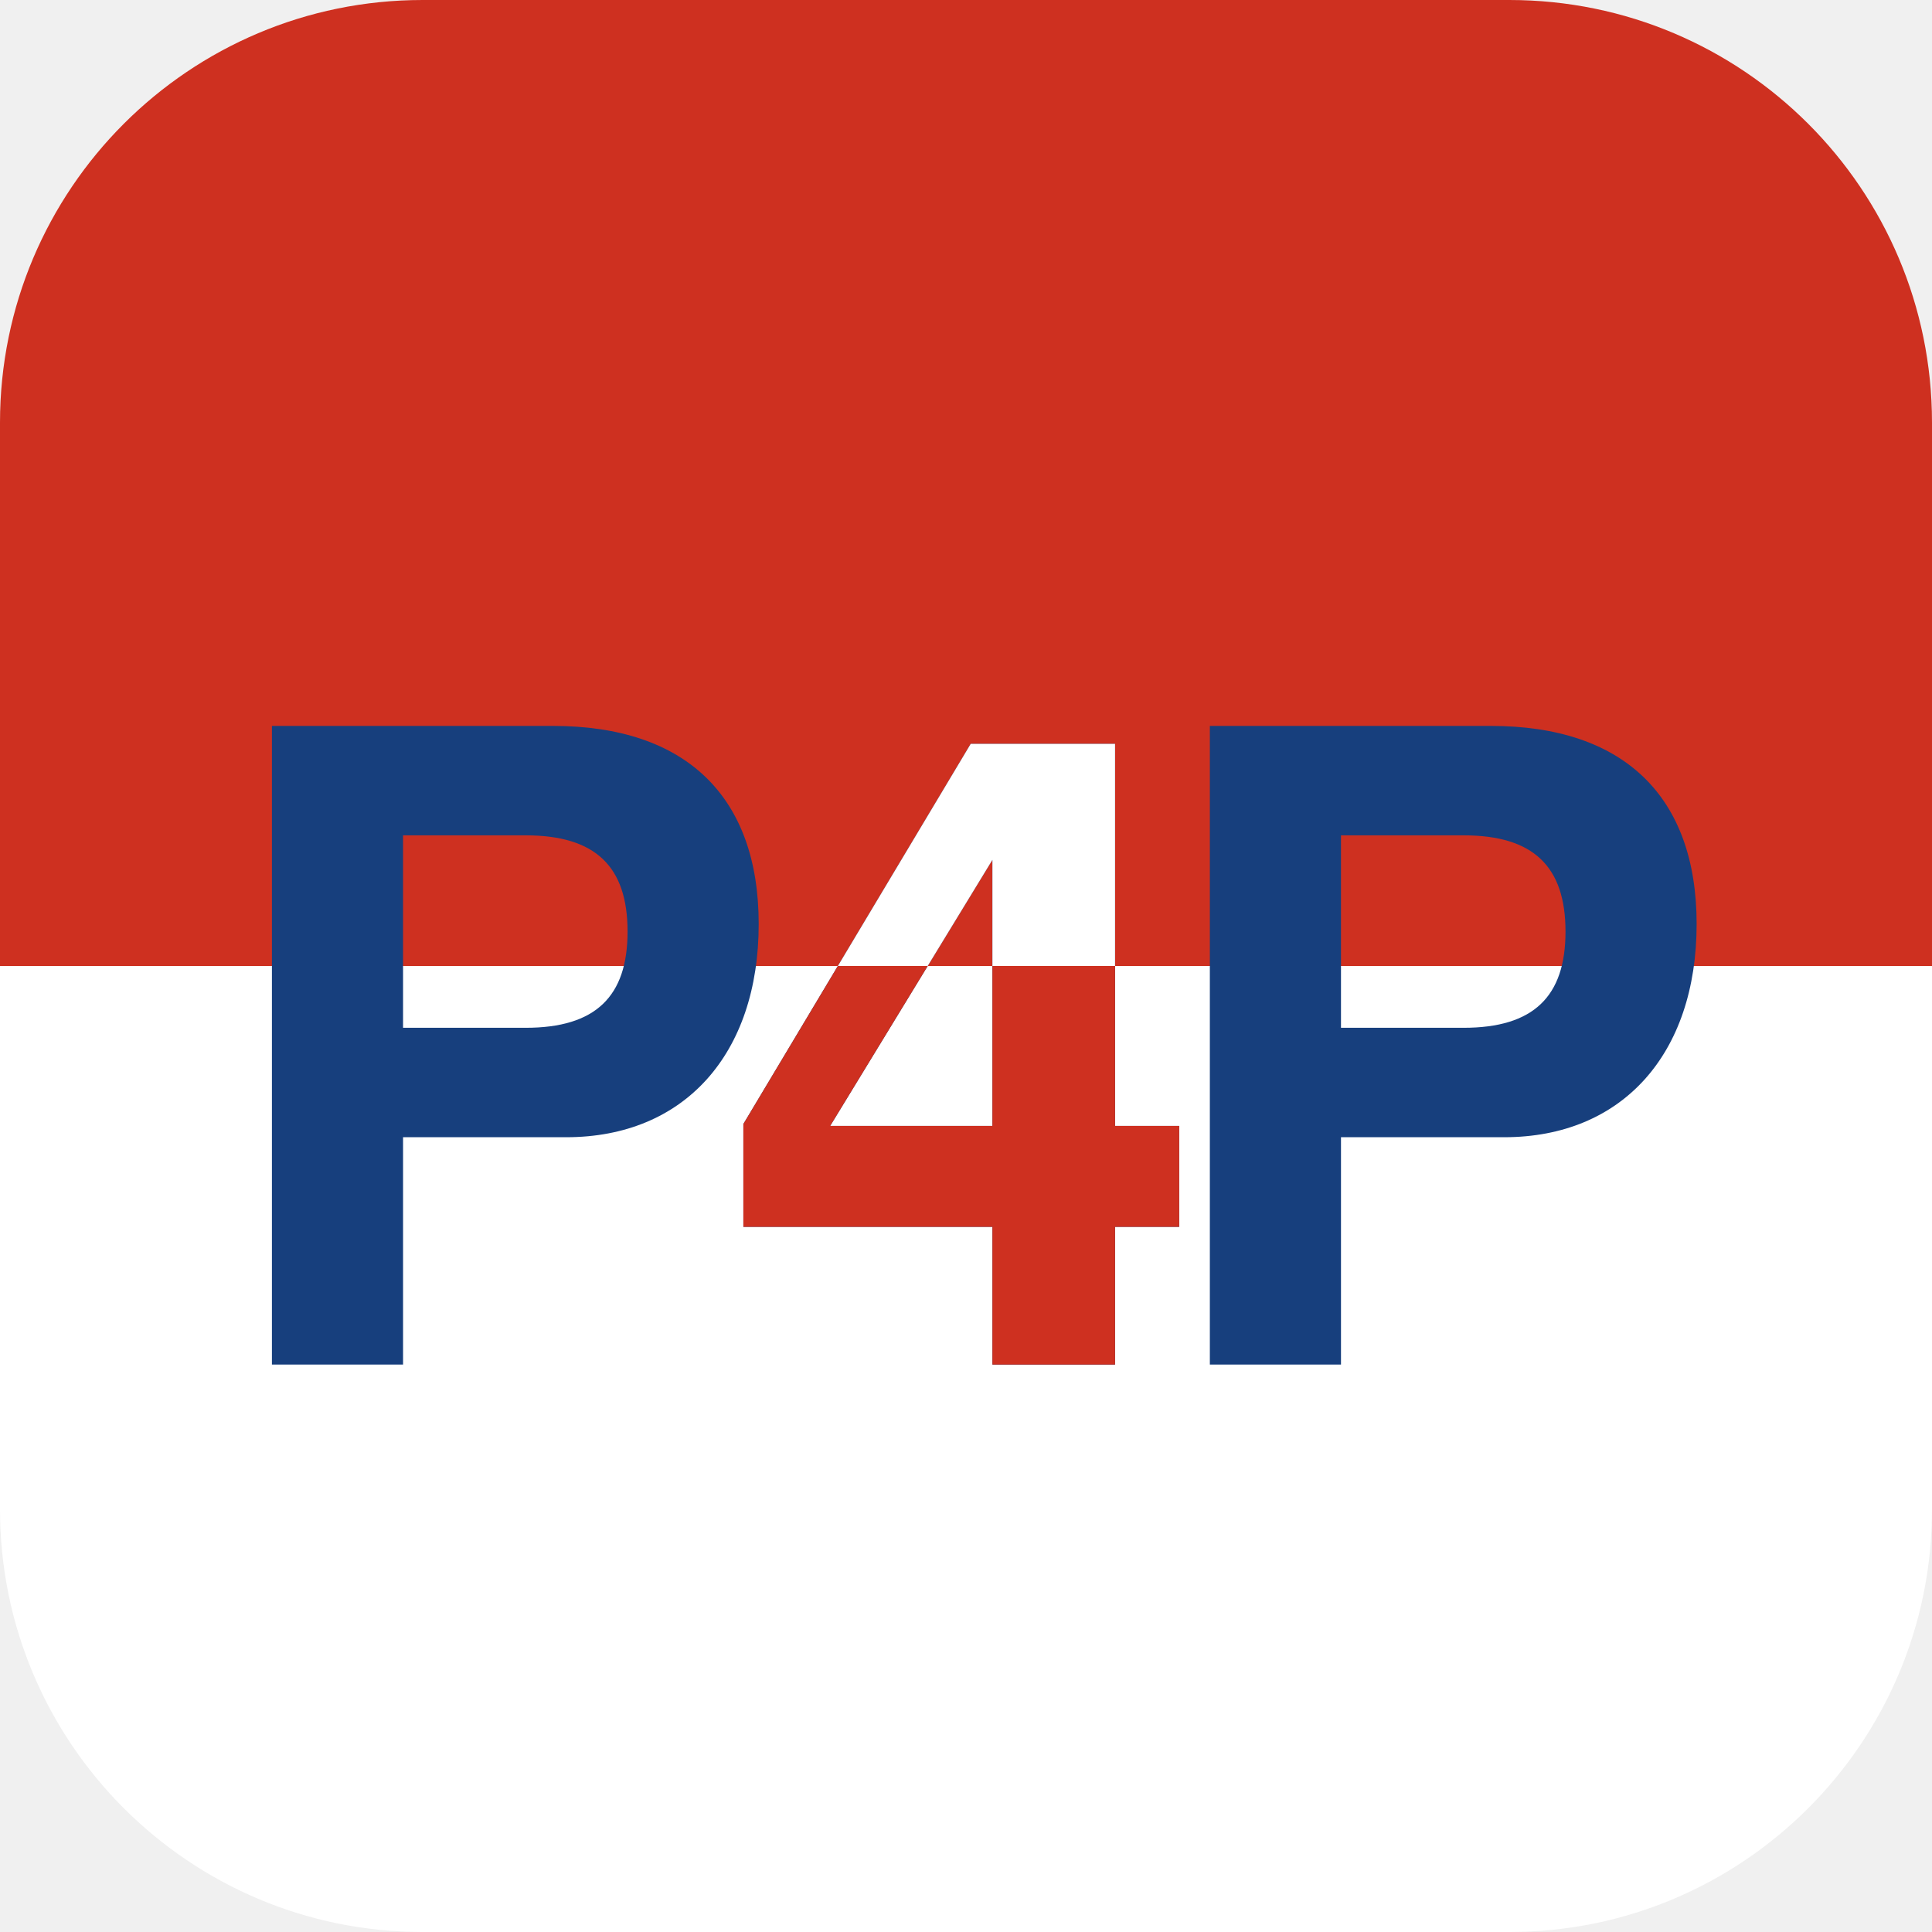
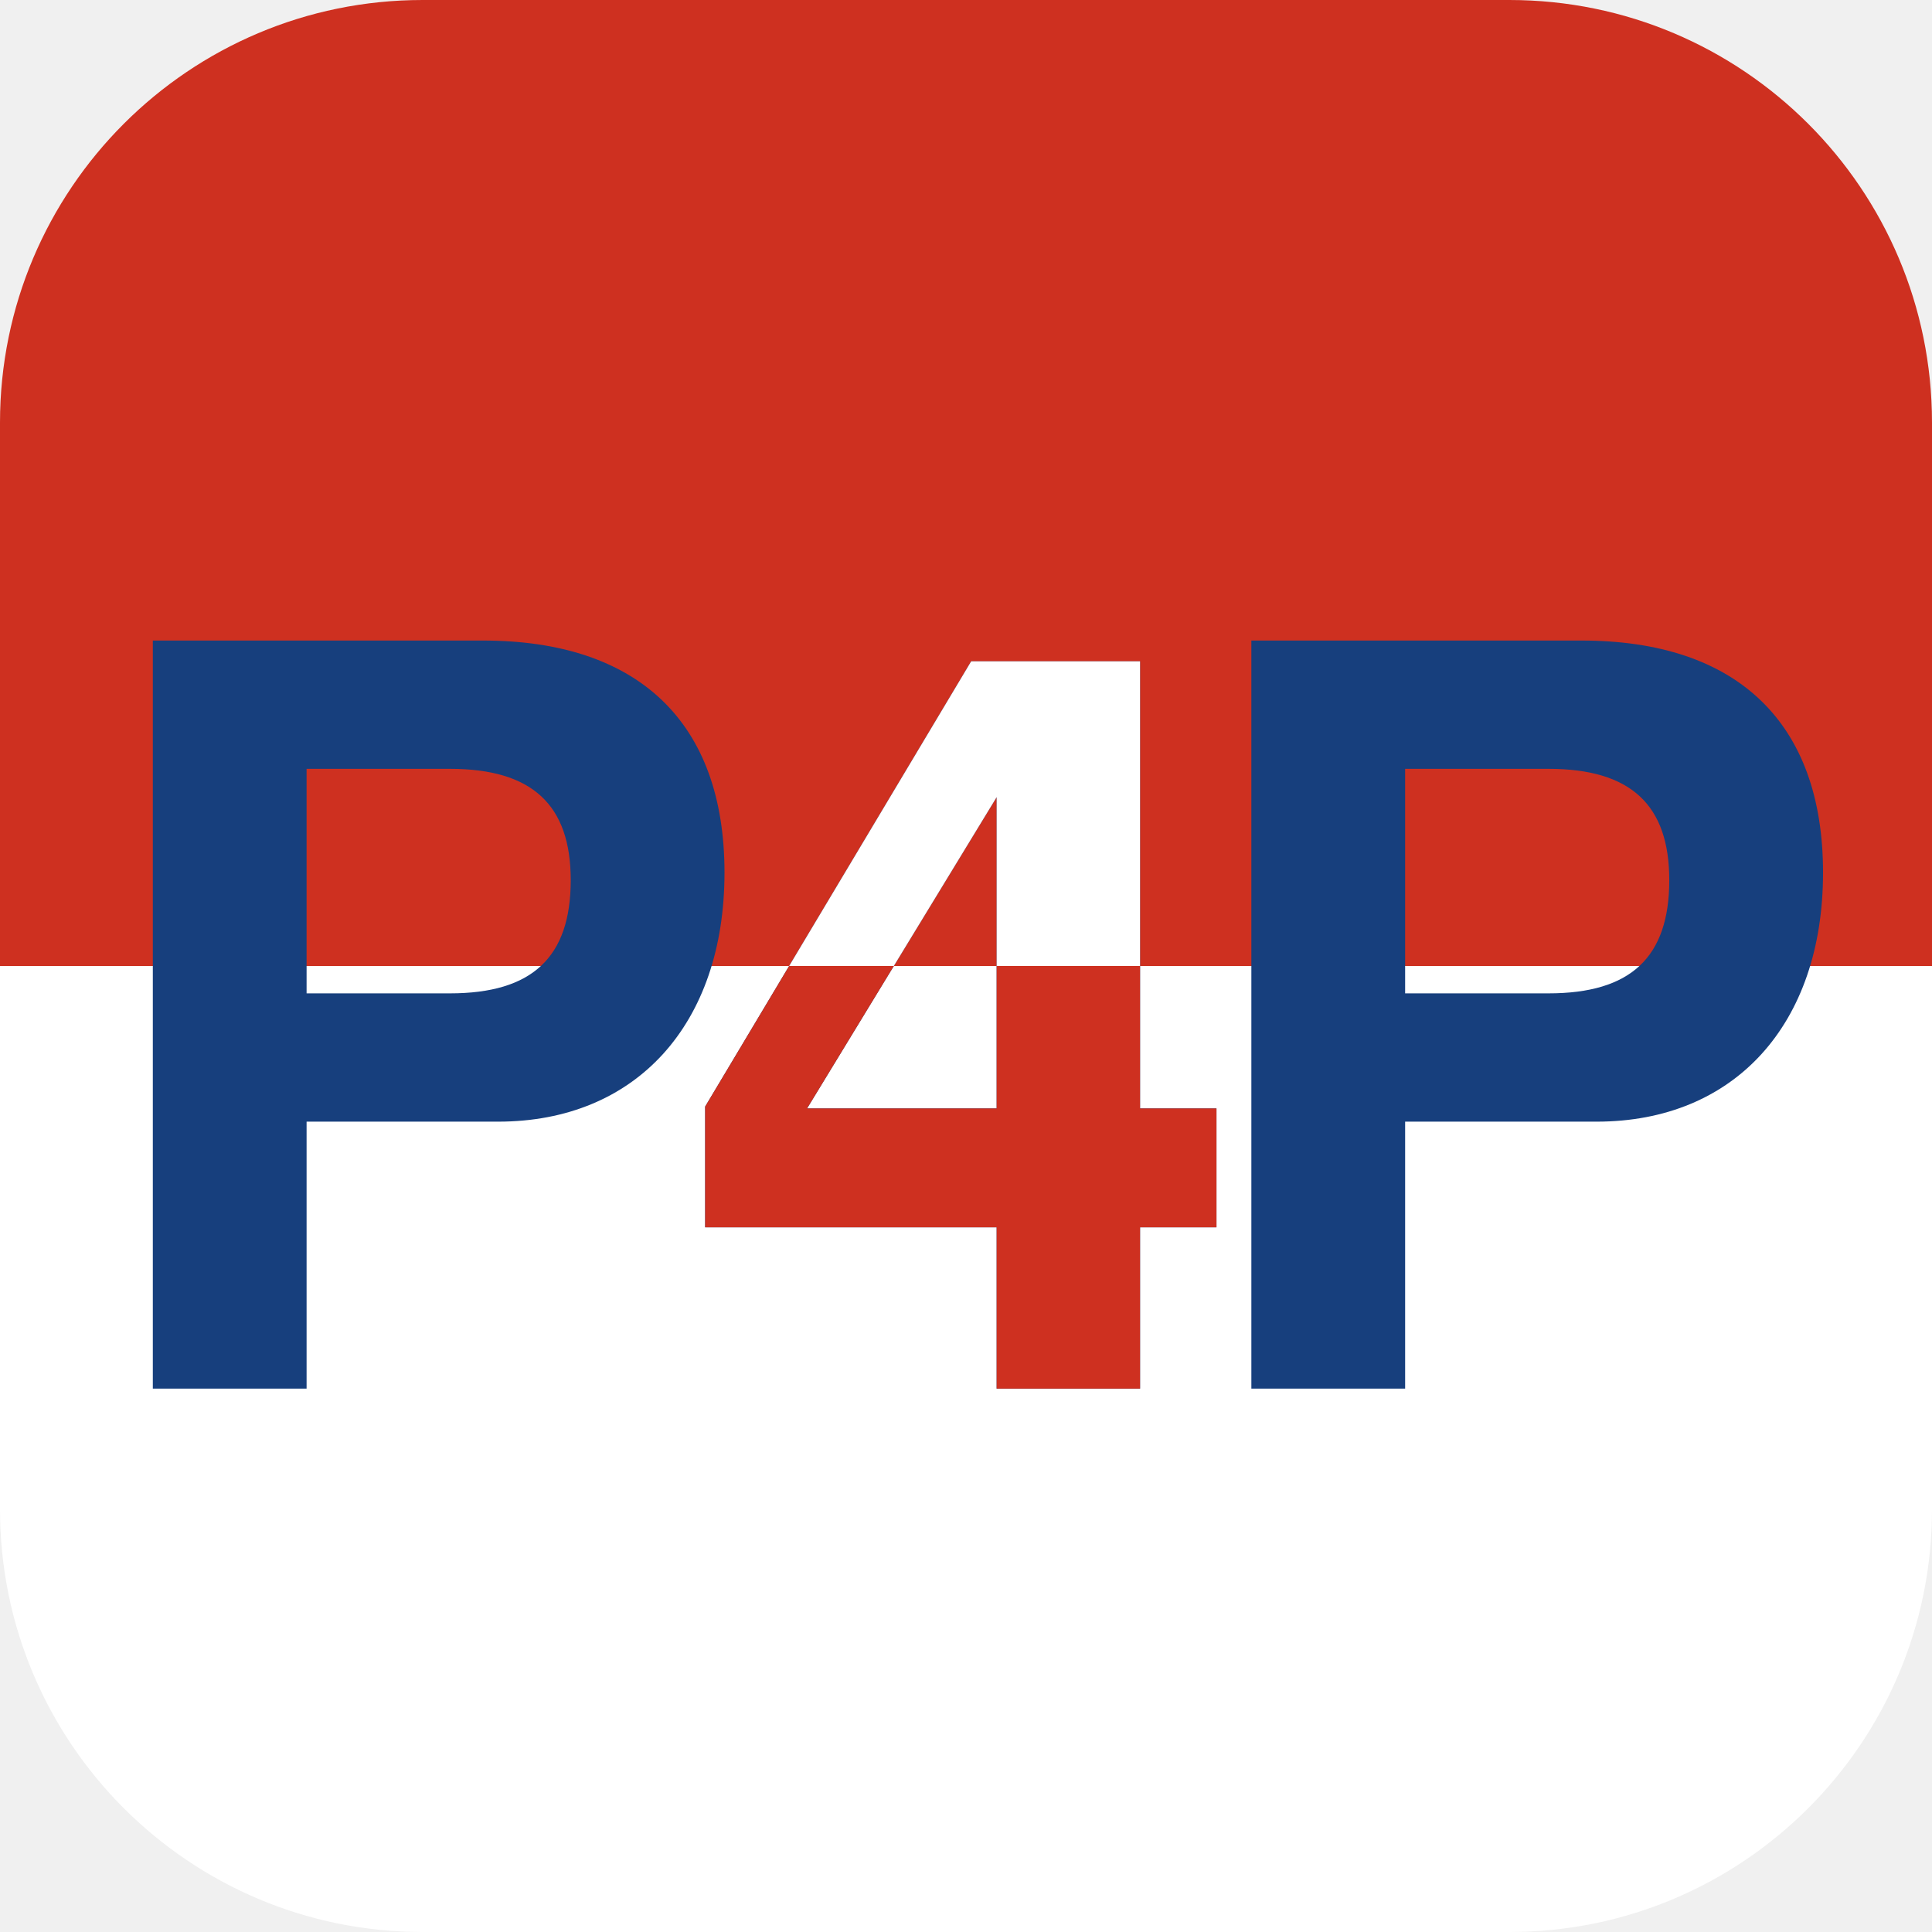
<svg xmlns="http://www.w3.org/2000/svg" viewBox="0 0 32 32" role="img" aria-label="P4P">
  <defs>
    <clipPath id="tile">
      <rect x="0" y="0" width="32" height="32" rx="7" />
    </clipPath>
    <clipPath id="topHalf">
      <rect x="0" y="0" width="32" height="16" />
    </clipPath>
    <clipPath id="botHalf">
      <rect x="0" y="16" width="32" height="16" />
    </clipPath>
  </defs>
  <g clip-path="url(#tile)">
    <rect x="0" y="0" width="32" height="16" fill="#CE3020" />
    <rect x="0" y="16" width="32" height="16" fill="#FFFFFF" />
  </g>
-   <text x="16" y="22.6" font-family="Helvetica,Arial,sans-serif" font-size="14.5" font-weight="700" letter-spacing="-1.1" text-anchor="middle" fill="#173F7D">P4P</text>
-   <text x="16" y="22.6" font-family="Helvetica,Arial,sans-serif" font-size="14.5" font-weight="700" text-anchor="middle" fill="#FFFFFF" clip-path="url(#topHalf)">4</text>
-   <text x="16" y="22.6" font-family="Helvetica,Arial,sans-serif" font-size="14.5" font-weight="700" text-anchor="middle" fill="#CE3020" clip-path="url(#botHalf)">4</text>
+   <text x="16" y="23" font-family="Helvetica,Arial,sans-serif" font-size="17" font-weight="700" letter-spacing="-1.3" text-anchor="middle" fill="#173F7D">P4P</text>
+   <text x="16" y="23" font-family="Helvetica,Arial,sans-serif" font-size="17" font-weight="700" text-anchor="middle" fill="#FFFFFF" clip-path="url(#topHalf)">4</text>
+   <text x="16" y="23" font-family="Helvetica,Arial,sans-serif" font-size="17" font-weight="700" text-anchor="middle" fill="#CE3020" clip-path="url(#botHalf)">4</text>
</svg>
